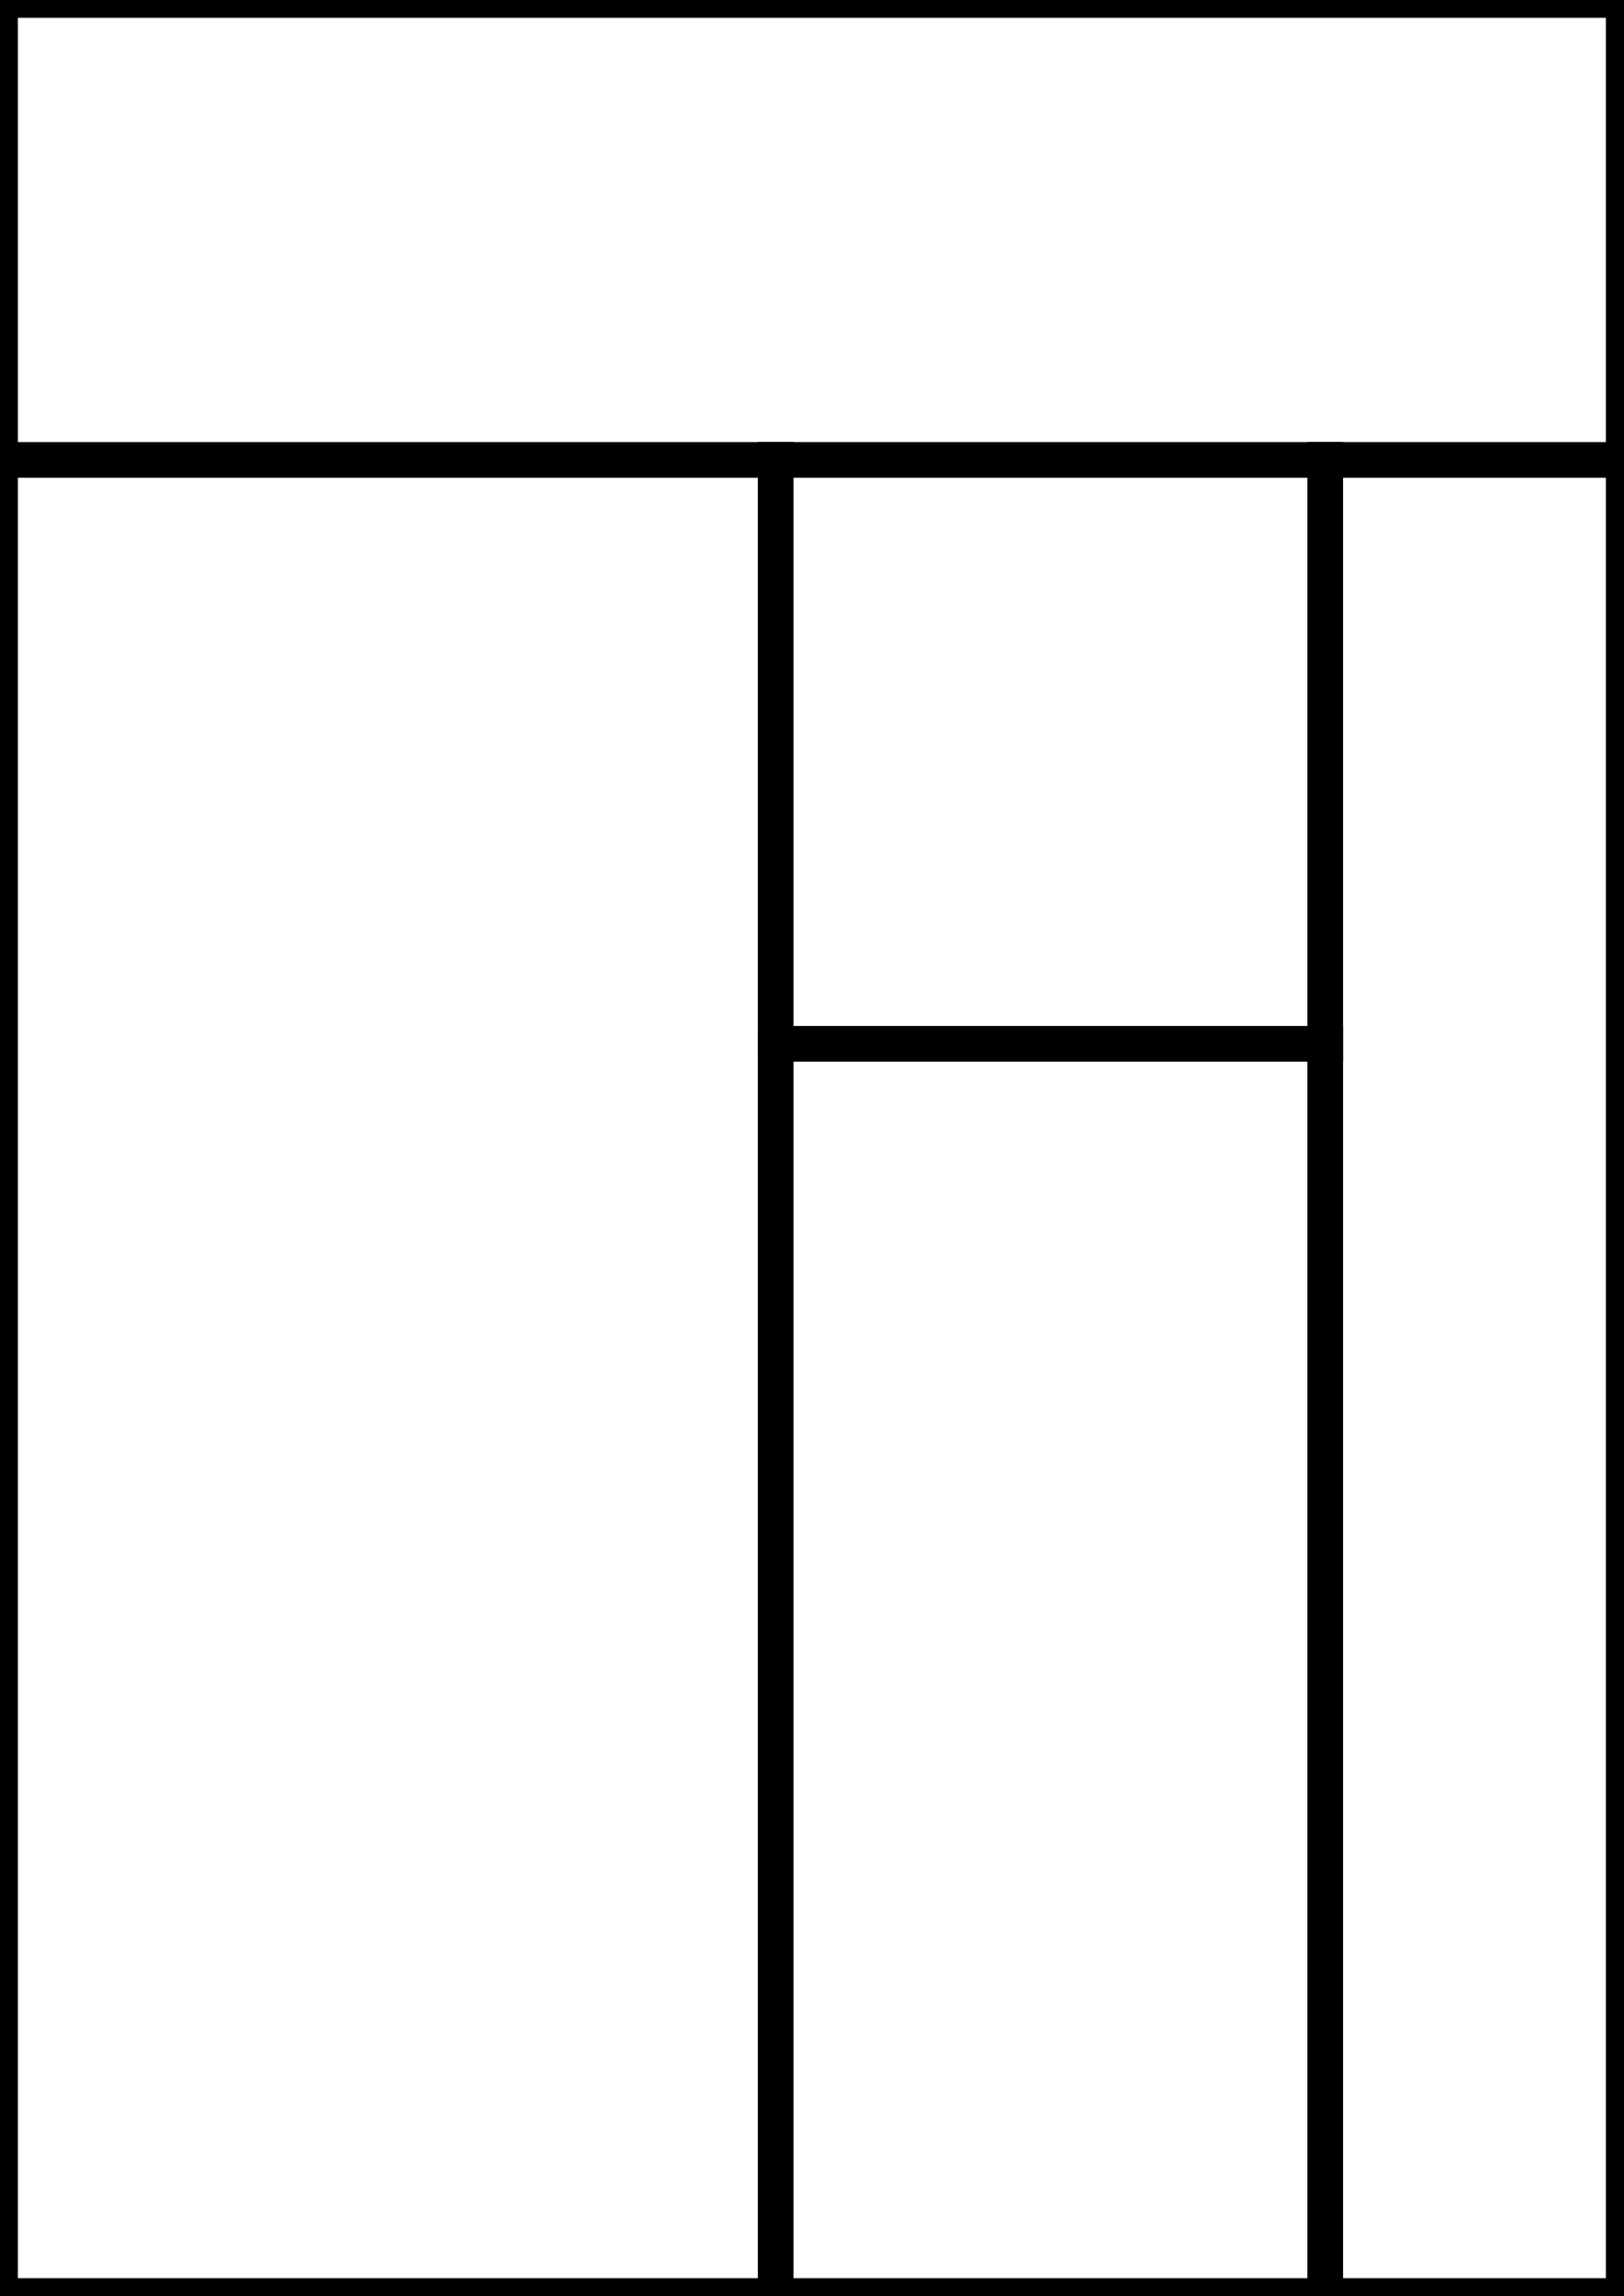
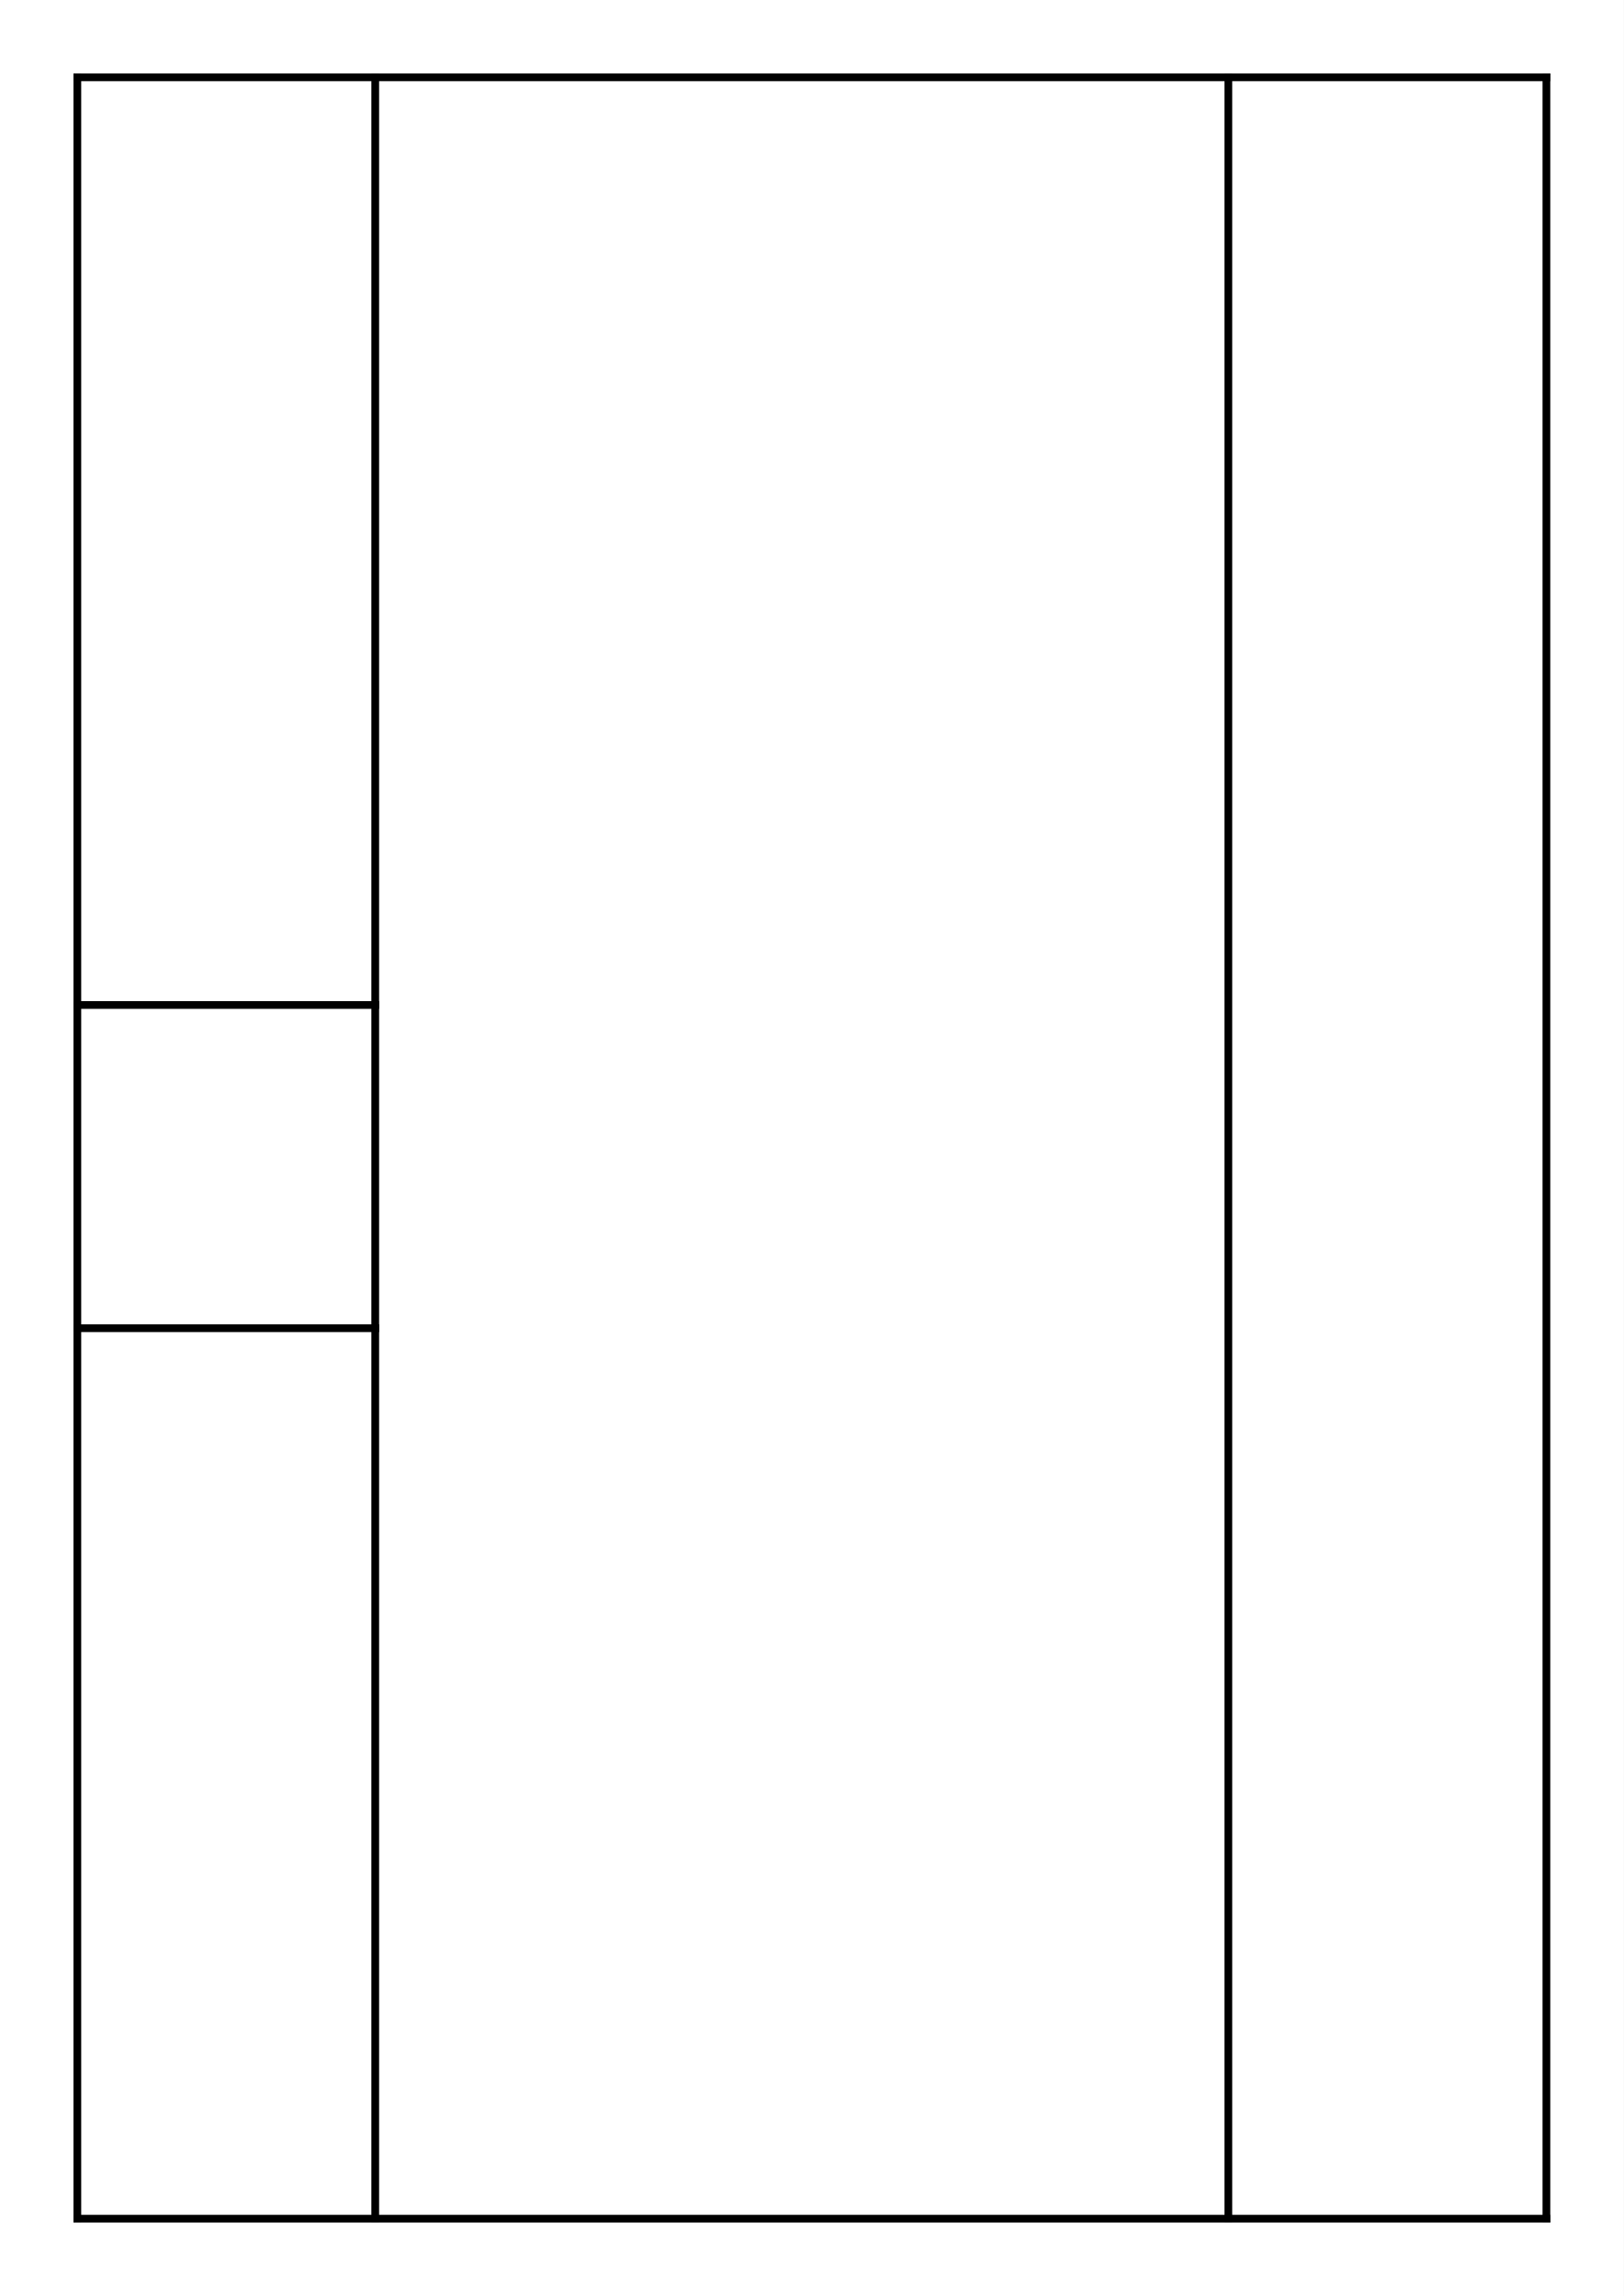
<svg xmlns="http://www.w3.org/2000/svg" width="8.268in" height="11.693in" viewBox="0 0 210.0 297.0">
  <rect x="0" y="0" width="210.0" height="297.0" fill="white" />
-   <line x1="100.312" y1="135.021" x2="171.393" y2="135.021" stroke="black" stroke-width="4.614" stroke-linecap="square" />
-   <line x1="100.312" y1="59.495" x2="100.312" y2="297.0" stroke="black" stroke-width="4.614" stroke-linecap="square" />
-   <line x1="171.393" y1="59.495" x2="171.393" y2="297.0" stroke="black" stroke-width="4.614" stroke-linecap="square" />
-   <line x1="0" y1="59.495" x2="210.0" y2="59.495" stroke="black" stroke-width="4.614" stroke-linecap="square" />
-   <line x1="0" y1="0" x2="210.0" y2="0" stroke="black" stroke-width="4.614" stroke-linecap="square" />
-   <line x1="0" y1="297.0" x2="210.0" y2="297.0" stroke="black" stroke-width="4.614" stroke-linecap="square" />
-   <line x1="0" y1="0" x2="0" y2="297.0" stroke="black" stroke-width="4.614" stroke-linecap="square" />
-   <line x1="210.0" y1="0" x2="210.0" y2="297.0" stroke="black" stroke-width="4.614" stroke-linecap="square" />
+   <line x1="10.0" y1="171.811" x2="48.527" y2="171.811" stroke="black" stroke-width="1.0" stroke-linecap="square" />
+   <line x1="10.0" y1="130" x2="48.527" y2="130" stroke="black" stroke-width="1.0" stroke-linecap="square" />
+   <line x1="158.864" y1="10.0" x2="158.864" y2="287.0" stroke="black" stroke-width="1.0" stroke-linecap="square" />
+   <line x1="48.527" y1="10.0" x2="48.527" y2="287.0" stroke="black" stroke-width="1.0" stroke-linecap="square" />
+   <line x1="10.0" y1="10.0" x2="200.0" y2="10.0" stroke="black" stroke-width="1.0" stroke-linecap="square" />
+   <line x1="10.0" y1="287.0" x2="200.0" y2="287.0" stroke="black" stroke-width="1.0" stroke-linecap="square" />
+   <line x1="10.0" y1="10.0" x2="10.0" y2="287.0" stroke="black" stroke-width="1.0" stroke-linecap="square" />
+   <line x1="200.0" y1="10.0" x2="200.0" y2="287.0" stroke="black" stroke-width="1.0" stroke-linecap="square" />
</svg>
